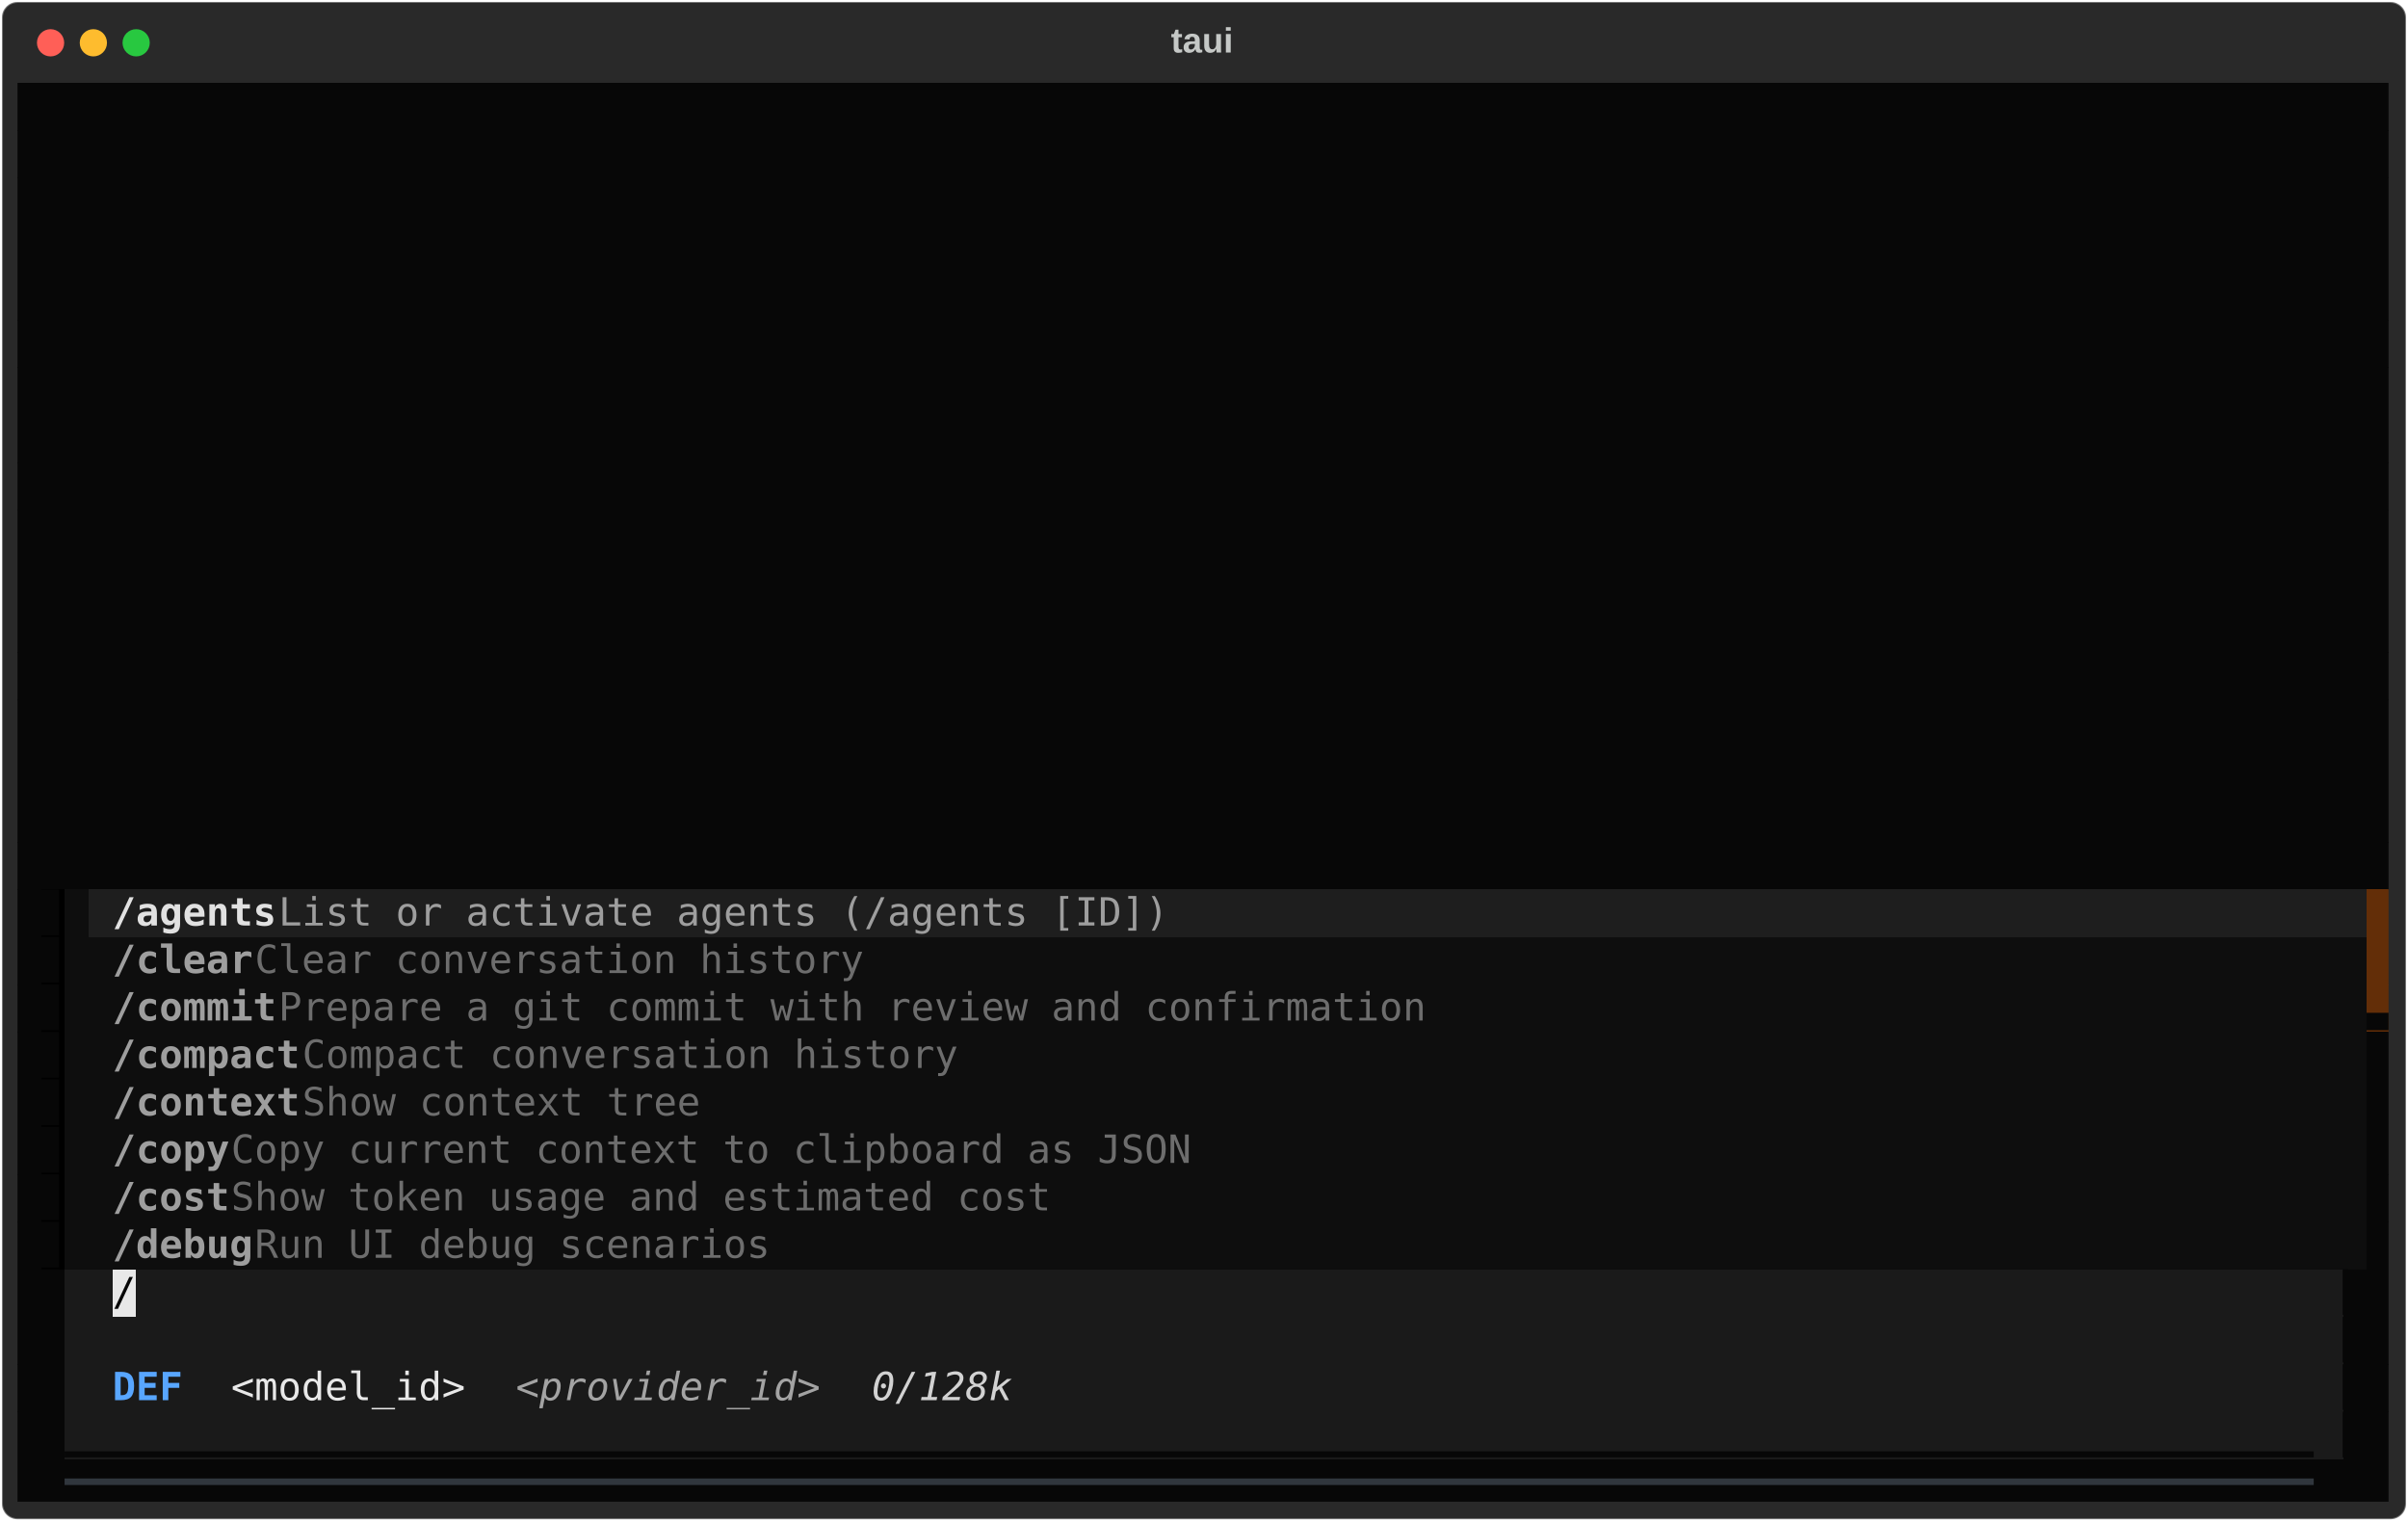
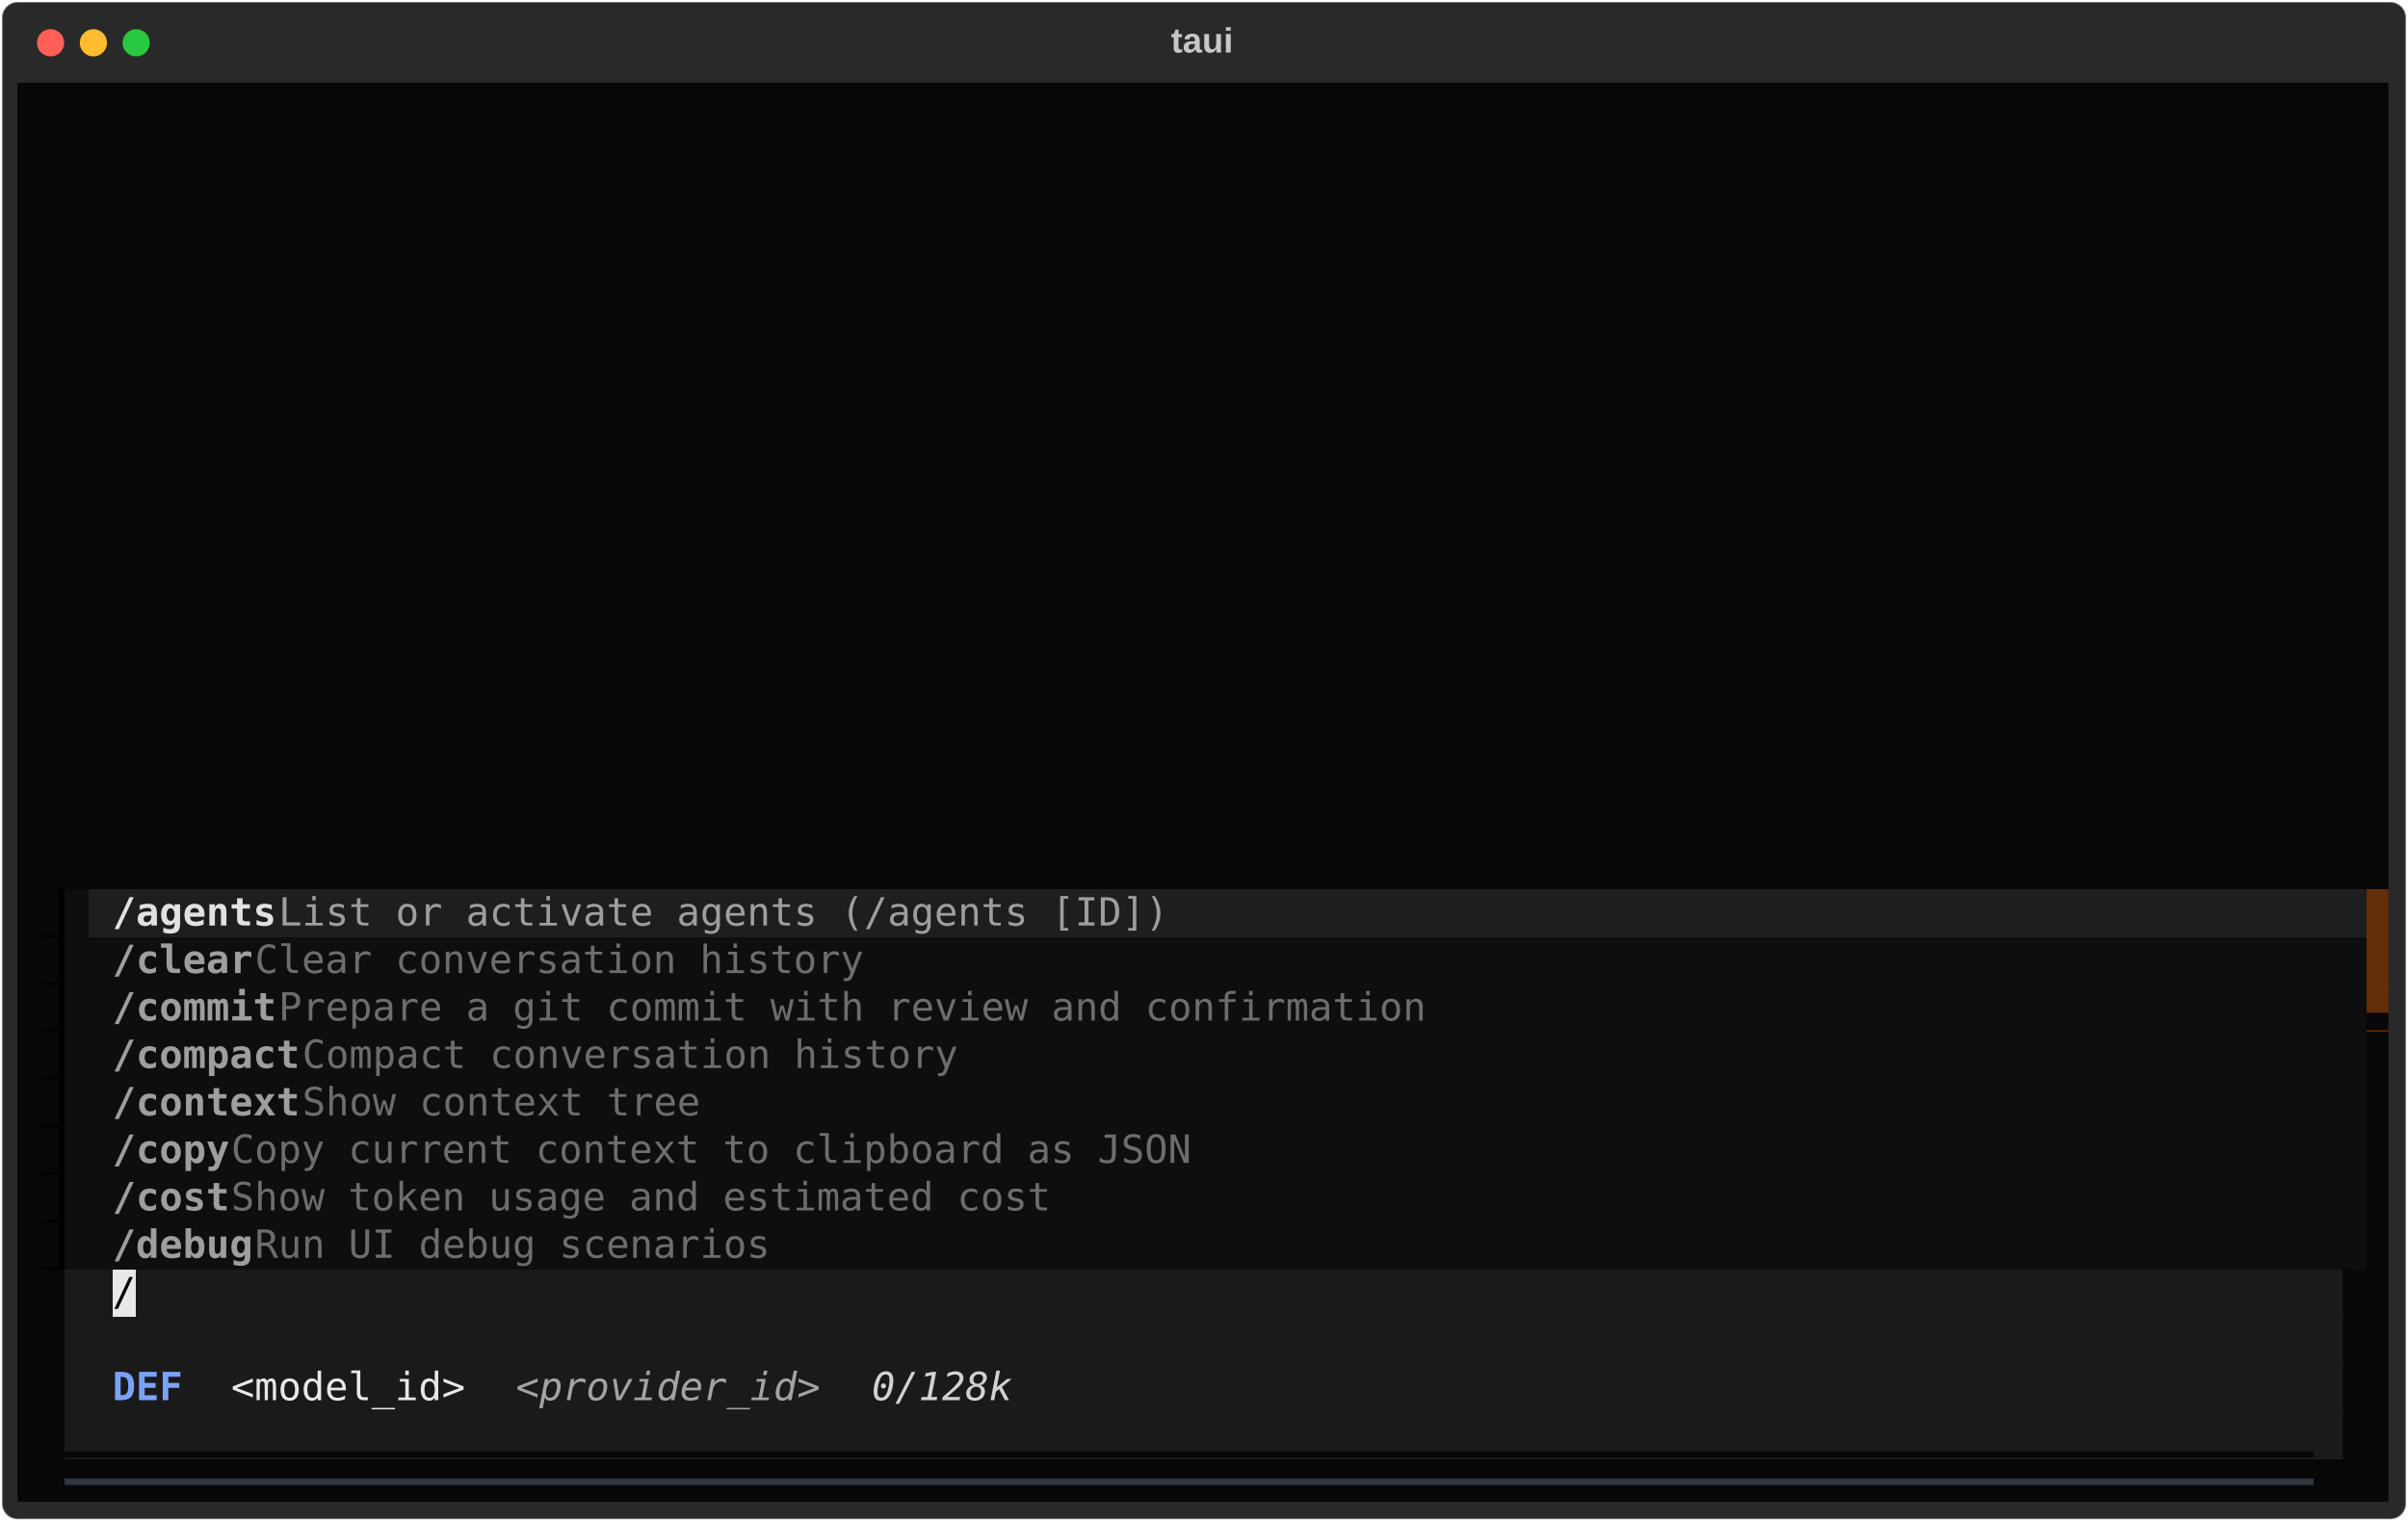
<svg xmlns="http://www.w3.org/2000/svg" class="rich-terminal" viewBox="0 0 1238 782.0">
  <style>

    @font-face {
        font-family: "Fira Code";
        src: local("FiraCode-Regular"),
                url("https://cdnjs.cloudflare.com/ajax/libs/firacode/6.2.0/woff2/FiraCode-Regular.woff2") format("woff2"),
                url("https://cdnjs.cloudflare.com/ajax/libs/firacode/6.2.0/woff/FiraCode-Regular.woff") format("woff");
        font-style: normal;
        font-weight: 400;
    }
    @font-face {
        font-family: "Fira Code";
        src: local("FiraCode-Bold"),
                url("https://cdnjs.cloudflare.com/ajax/libs/firacode/6.2.0/woff2/FiraCode-Bold.woff2") format("woff2"),
                url("https://cdnjs.cloudflare.com/ajax/libs/firacode/6.2.0/woff/FiraCode-Bold.woff") format("woff");
        font-style: bold;
        font-weight: 700;
    }

    .terminal-matrix {
        font-family: Fira Code, monospace;
        font-size: 20px;
        line-height: 24.4px;
        font-variant-east-asian: full-width;
    }

    .terminal-title {
        font-size: 18px;
        font-weight: bold;
        font-family: arial;
    }

    .terminal-r1 { fill: #c5c8c6 }
.terminal-r2 { fill: #070707 }
.terminal-r3 { fill: #e1e1e1;font-weight: bold }
.terminal-r4 { fill: #9e9e9e }
.terminal-r5 { fill: #0e0e0e }
.terminal-r6 { fill: #9e9e9e;font-weight: bold }
.terminal-r7 { fill: #6d6d6d }
.terminal-r8 { fill: #e8e8e8 }
.terminal-r9 { fill: #e1e1e1 }
- .terminal-r10 { fill: #58a6ff;font-weight: bold }
+ .terminal-r10 { fill: #7aa2f7;font-weight: bold }
.terminal-r11 { fill: #a3a3a3;font-style: italic; }
.terminal-r12 { fill: #d2d2d2;font-style: italic; }
.terminal-r13 { fill: #30363d }
    </style>
  <defs>
    <clipPath id="terminal-clip-terminal">
      <rect x="0" y="0" width="1219.0" height="731.0" />
    </clipPath>
    <clipPath id="terminal-line-0">
      <rect x="0" y="1.5" width="1220" height="24.65" />
    </clipPath>
    <clipPath id="terminal-line-1">
      <rect x="0" y="25.9" width="1220" height="24.65" />
    </clipPath>
    <clipPath id="terminal-line-2">
      <rect x="0" y="50.3" width="1220" height="24.65" />
    </clipPath>
    <clipPath id="terminal-line-3">
      <rect x="0" y="74.7" width="1220" height="24.65" />
    </clipPath>
    <clipPath id="terminal-line-4">
      <rect x="0" y="99.1" width="1220" height="24.65" />
    </clipPath>
    <clipPath id="terminal-line-5">
      <rect x="0" y="123.5" width="1220" height="24.65" />
    </clipPath>
    <clipPath id="terminal-line-6">
      <rect x="0" y="147.9" width="1220" height="24.65" />
    </clipPath>
    <clipPath id="terminal-line-7">
      <rect x="0" y="172.3" width="1220" height="24.65" />
    </clipPath>
    <clipPath id="terminal-line-8">
      <rect x="0" y="196.7" width="1220" height="24.65" />
    </clipPath>
    <clipPath id="terminal-line-9">
      <rect x="0" y="221.1" width="1220" height="24.65" />
    </clipPath>
    <clipPath id="terminal-line-10">
      <rect x="0" y="245.5" width="1220" height="24.65" />
    </clipPath>
    <clipPath id="terminal-line-11">
      <rect x="0" y="269.9" width="1220" height="24.65" />
    </clipPath>
    <clipPath id="terminal-line-12">
      <rect x="0" y="294.3" width="1220" height="24.65" />
    </clipPath>
    <clipPath id="terminal-line-13">
      <rect x="0" y="318.7" width="1220" height="24.65" />
    </clipPath>
    <clipPath id="terminal-line-14">
      <rect x="0" y="343.1" width="1220" height="24.65" />
    </clipPath>
    <clipPath id="terminal-line-15">
      <rect x="0" y="367.5" width="1220" height="24.65" />
    </clipPath>
    <clipPath id="terminal-line-16">
      <rect x="0" y="391.9" width="1220" height="24.65" />
    </clipPath>
    <clipPath id="terminal-line-17">
      <rect x="0" y="416.3" width="1220" height="24.65" />
    </clipPath>
    <clipPath id="terminal-line-18">
      <rect x="0" y="440.7" width="1220" height="24.65" />
    </clipPath>
    <clipPath id="terminal-line-19">
      <rect x="0" y="465.1" width="1220" height="24.65" />
    </clipPath>
    <clipPath id="terminal-line-20">
      <rect x="0" y="489.5" width="1220" height="24.65" />
    </clipPath>
    <clipPath id="terminal-line-21">
      <rect x="0" y="513.9" width="1220" height="24.65" />
    </clipPath>
    <clipPath id="terminal-line-22">
      <rect x="0" y="538.3" width="1220" height="24.65" />
    </clipPath>
    <clipPath id="terminal-line-23">
      <rect x="0" y="562.7" width="1220" height="24.65" />
    </clipPath>
    <clipPath id="terminal-line-24">
      <rect x="0" y="587.1" width="1220" height="24.65" />
    </clipPath>
    <clipPath id="terminal-line-25">
      <rect x="0" y="611.5" width="1220" height="24.65" />
    </clipPath>
    <clipPath id="terminal-line-26">
      <rect x="0" y="635.9" width="1220" height="24.65" />
    </clipPath>
    <clipPath id="terminal-line-27">
      <rect x="0" y="660.3" width="1220" height="24.65" />
    </clipPath>
    <clipPath id="terminal-line-28">
      <rect x="0" y="684.7" width="1220" height="24.65" />
    </clipPath>
  </defs>
  <rect fill="#292929" stroke="rgba(255,255,255,0.35)" stroke-width="1" x="1" y="1" width="1236" height="780" rx="8" />
  <text class="terminal-title" fill="#c5c8c6" text-anchor="middle" x="618" y="27">taui</text>
  <g transform="translate(26,22)">
    <circle cx="0" cy="0" r="7" fill="#ff5f57" />
    <circle cx="22" cy="0" r="7" fill="#febc2e" />
    <circle cx="44" cy="0" r="7" fill="#28c840" />
  </g>
  <g transform="translate(9, 41)" clip-path="url(#terminal-clip-terminal)">
    <rect fill="#070707" x="0" y="1.5" width="1220" height="24.65" shape-rendering="crispEdges" />
    <rect fill="#070707" x="0" y="25.9" width="1220" height="24.65" shape-rendering="crispEdges" />
    <rect fill="#070707" x="0" y="50.3" width="1220" height="24.65" shape-rendering="crispEdges" />
    <rect fill="#070707" x="0" y="74.7" width="1220" height="24.65" shape-rendering="crispEdges" />
    <rect fill="#070707" x="0" y="99.1" width="1220" height="24.65" shape-rendering="crispEdges" />
    <rect fill="#070707" x="0" y="123.5" width="1220" height="24.65" shape-rendering="crispEdges" />
    <rect fill="#070707" x="0" y="147.9" width="1220" height="24.65" shape-rendering="crispEdges" />
    <rect fill="#070707" x="0" y="172.3" width="1220" height="24.65" shape-rendering="crispEdges" />
    <rect fill="#070707" x="0" y="196.7" width="1220" height="24.65" shape-rendering="crispEdges" />
    <rect fill="#070707" x="0" y="221.1" width="1220" height="24.65" shape-rendering="crispEdges" />
    <rect fill="#070707" x="0" y="245.5" width="1220" height="24.65" shape-rendering="crispEdges" />
    <rect fill="#070707" x="0" y="269.9" width="1220" height="24.65" shape-rendering="crispEdges" />
    <rect fill="#070707" x="0" y="294.3" width="1220" height="24.65" shape-rendering="crispEdges" />
    <rect fill="#070707" x="0" y="318.7" width="1220" height="24.65" shape-rendering="crispEdges" />
    <rect fill="#070707" x="0" y="343.1" width="1220" height="24.65" shape-rendering="crispEdges" />
    <rect fill="#070707" x="0" y="367.5" width="1220" height="24.65" shape-rendering="crispEdges" />
    <rect fill="#070707" x="0" y="391.9" width="1220" height="24.65" shape-rendering="crispEdges" />
    <rect fill="#070707" x="0" y="416.3" width="12.2" height="24.65" shape-rendering="crispEdges" />
    <rect fill="#000000" x="12.2" y="416.3" width="12.2" height="24.65" shape-rendering="crispEdges" />
    <rect fill="#0e0e0e" x="24.4" y="416.3" width="12.2" height="24.65" shape-rendering="crispEdges" />
    <rect fill="#1e1e1e" x="36.6" y="416.3" width="12.2" height="24.65" shape-rendering="crispEdges" />
    <rect fill="#1e1e1e" x="48.8" y="416.3" width="85.4" height="24.65" shape-rendering="crispEdges" />
    <rect fill="#1e1e1e" x="134.2" y="416.3" width="488" height="24.65" shape-rendering="crispEdges" />
    <rect fill="#1e1e1e" x="622.2" y="416.3" width="585.6" height="24.65" shape-rendering="crispEdges" />
    <rect fill="#632e08" x="1207.8" y="416.3" width="12.2" height="24.65" shape-rendering="crispEdges" />
    <rect fill="#070707" x="0" y="440.7" width="12.2" height="24.65" shape-rendering="crispEdges" />
    <rect fill="#000000" x="12.2" y="440.7" width="12.2" height="24.65" shape-rendering="crispEdges" />
    <rect fill="#0e0e0e" x="24.4" y="440.7" width="24.4" height="24.65" shape-rendering="crispEdges" />
    <rect fill="#0e0e0e" x="48.8" y="440.7" width="73.2" height="24.65" shape-rendering="crispEdges" />
    <rect fill="#0e0e0e" x="122" y="440.7" width="341.6" height="24.65" shape-rendering="crispEdges" />
    <rect fill="#0e0e0e" x="463.6" y="440.7" width="744.2" height="24.65" shape-rendering="crispEdges" />
    <rect fill="#632e08" x="1207.8" y="440.7" width="12.2" height="24.65" shape-rendering="crispEdges" />
    <rect fill="#070707" x="0" y="465.1" width="12.2" height="24.65" shape-rendering="crispEdges" />
    <rect fill="#000000" x="12.2" y="465.1" width="12.2" height="24.65" shape-rendering="crispEdges" />
    <rect fill="#0e0e0e" x="24.4" y="465.1" width="24.4" height="24.65" shape-rendering="crispEdges" />
    <rect fill="#0e0e0e" x="48.8" y="465.1" width="85.4" height="24.65" shape-rendering="crispEdges" />
    <rect fill="#0e0e0e" x="134.2" y="465.1" width="622.2" height="24.65" shape-rendering="crispEdges" />
    <rect fill="#0e0e0e" x="756.4" y="465.1" width="451.4" height="24.65" shape-rendering="crispEdges" />
    <rect fill="#632e08" x="1207.8" y="465.1" width="12.2" height="24.65" shape-rendering="crispEdges" />
    <rect fill="#070707" x="0" y="489.5" width="12.2" height="24.65" shape-rendering="crispEdges" />
    <rect fill="#000000" x="12.2" y="489.5" width="12.2" height="24.65" shape-rendering="crispEdges" />
    <rect fill="#0e0e0e" x="24.4" y="489.5" width="24.4" height="24.65" shape-rendering="crispEdges" />
    <rect fill="#0e0e0e" x="48.8" y="489.5" width="97.6" height="24.65" shape-rendering="crispEdges" />
    <rect fill="#0e0e0e" x="146.4" y="489.5" width="366" height="24.65" shape-rendering="crispEdges" />
    <rect fill="#0e0e0e" x="512.4" y="489.5" width="695.4" height="24.65" shape-rendering="crispEdges" />
    <rect fill="#070707" x="1207.8" y="489.5" width="12.2" height="24.65" shape-rendering="crispEdges" />
    <rect fill="#070707" x="0" y="513.9" width="12.2" height="24.65" shape-rendering="crispEdges" />
    <rect fill="#000000" x="12.2" y="513.9" width="12.2" height="24.65" shape-rendering="crispEdges" />
    <rect fill="#0e0e0e" x="24.4" y="513.9" width="24.4" height="24.65" shape-rendering="crispEdges" />
    <rect fill="#0e0e0e" x="48.8" y="513.9" width="97.6" height="24.65" shape-rendering="crispEdges" />
    <rect fill="#0e0e0e" x="146.4" y="513.9" width="231.8" height="24.65" shape-rendering="crispEdges" />
    <rect fill="#0e0e0e" x="378.2" y="513.9" width="829.6" height="24.65" shape-rendering="crispEdges" />
    <rect fill="#070707" x="1207.8" y="513.9" width="12.2" height="24.65" shape-rendering="crispEdges" />
    <rect fill="#070707" x="0" y="538.3" width="12.2" height="24.65" shape-rendering="crispEdges" />
    <rect fill="#000000" x="12.2" y="538.3" width="12.2" height="24.65" shape-rendering="crispEdges" />
    <rect fill="#0e0e0e" x="24.4" y="538.3" width="24.4" height="24.65" shape-rendering="crispEdges" />
    <rect fill="#0e0e0e" x="48.8" y="538.3" width="61" height="24.65" shape-rendering="crispEdges" />
    <rect fill="#0e0e0e" x="109.8" y="538.3" width="524.6" height="24.65" shape-rendering="crispEdges" />
    <rect fill="#0e0e0e" x="634.4" y="538.3" width="573.4" height="24.65" shape-rendering="crispEdges" />
    <rect fill="#070707" x="1207.8" y="538.3" width="12.2" height="24.65" shape-rendering="crispEdges" />
    <rect fill="#070707" x="0" y="562.7" width="12.2" height="24.65" shape-rendering="crispEdges" />
    <rect fill="#000000" x="12.2" y="562.7" width="12.2" height="24.65" shape-rendering="crispEdges" />
    <rect fill="#0e0e0e" x="24.4" y="562.7" width="24.4" height="24.65" shape-rendering="crispEdges" />
    <rect fill="#0e0e0e" x="48.8" y="562.7" width="61" height="24.65" shape-rendering="crispEdges" />
    <rect fill="#0e0e0e" x="109.8" y="562.7" width="451.4" height="24.65" shape-rendering="crispEdges" />
    <rect fill="#0e0e0e" x="561.2" y="562.7" width="646.6" height="24.65" shape-rendering="crispEdges" />
    <rect fill="#070707" x="1207.8" y="562.7" width="12.2" height="24.65" shape-rendering="crispEdges" />
    <rect fill="#070707" x="0" y="587.1" width="12.2" height="24.65" shape-rendering="crispEdges" />
    <rect fill="#000000" x="12.2" y="587.1" width="12.2" height="24.65" shape-rendering="crispEdges" />
    <rect fill="#0e0e0e" x="24.4" y="587.1" width="24.4" height="24.65" shape-rendering="crispEdges" />
    <rect fill="#0e0e0e" x="48.8" y="587.1" width="73.2" height="24.65" shape-rendering="crispEdges" />
    <rect fill="#0e0e0e" x="122" y="587.1" width="292.8" height="24.65" shape-rendering="crispEdges" />
    <rect fill="#0e0e0e" x="414.8" y="587.1" width="793" height="24.65" shape-rendering="crispEdges" />
    <rect fill="#070707" x="1207.8" y="587.1" width="12.2" height="24.65" shape-rendering="crispEdges" />
    <rect fill="#070707" x="0" y="611.5" width="12.2" height="24.65" shape-rendering="crispEdges" />
    <rect fill="#070707" x="12.2" y="611.5" width="12.2" height="24.65" shape-rendering="crispEdges" />
    <rect fill="#1a1a1a" x="24.4" y="611.5" width="24.4" height="24.65" shape-rendering="crispEdges" />
    <rect fill="#e8e8e8" x="48.8" y="611.5" width="12.2" height="24.65" shape-rendering="crispEdges" />
    <rect fill="#1a1a1a" x="61" y="611.5" width="1110.2" height="24.65" shape-rendering="crispEdges" />
    <rect fill="#1a1a1a" x="1171.2" y="611.5" width="24.4" height="24.65" shape-rendering="crispEdges" />
    <rect fill="#070707" x="1195.6" y="611.5" width="12.2" height="24.65" shape-rendering="crispEdges" />
    <rect fill="#070707" x="1207.8" y="611.5" width="12.2" height="24.65" shape-rendering="crispEdges" />
    <rect fill="#070707" x="0" y="635.9" width="12.2" height="24.65" shape-rendering="crispEdges" />
    <rect fill="#070707" x="12.2" y="635.9" width="12.2" height="24.65" shape-rendering="crispEdges" />
    <rect fill="#1a1a1a" x="24.4" y="635.9" width="1171.2" height="24.65" shape-rendering="crispEdges" />
    <rect fill="#070707" x="1195.6" y="635.9" width="12.2" height="24.65" shape-rendering="crispEdges" />
    <rect fill="#070707" x="1207.8" y="635.9" width="12.2" height="24.65" shape-rendering="crispEdges" />
    <rect fill="#070707" x="0" y="660.3" width="12.2" height="24.65" shape-rendering="crispEdges" />
    <rect fill="#070707" x="12.2" y="660.3" width="12.2" height="24.65" shape-rendering="crispEdges" />
    <rect fill="#1a1a1a" x="24.4" y="660.3" width="24.4" height="24.65" shape-rendering="crispEdges" />
    <rect fill="#1a1a1a" x="48.8" y="660.3" width="36.6" height="24.65" shape-rendering="crispEdges" />
    <rect fill="#1a1a1a" x="85.4" y="660.3" width="24.4" height="24.65" shape-rendering="crispEdges" />
    <rect fill="#1a1a1a" x="109.8" y="660.3" width="122" height="24.65" shape-rendering="crispEdges" />
    <rect fill="#1a1a1a" x="231.8" y="660.3" width="24.4" height="24.65" shape-rendering="crispEdges" />
    <rect fill="#1a1a1a" x="256.2" y="660.3" width="158.6" height="24.65" shape-rendering="crispEdges" />
    <rect fill="#1a1a1a" x="414.8" y="660.3" width="24.4" height="24.65" shape-rendering="crispEdges" />
    <rect fill="#1a1a1a" x="439.2" y="660.3" width="73.2" height="24.65" shape-rendering="crispEdges" />
    <rect fill="#1a1a1a" x="512.4" y="660.3" width="683.2" height="24.65" shape-rendering="crispEdges" />
    <rect fill="#070707" x="1195.6" y="660.3" width="12.2" height="24.65" shape-rendering="crispEdges" />
    <rect fill="#070707" x="1207.8" y="660.3" width="12.2" height="24.65" shape-rendering="crispEdges" />
    <rect fill="#070707" x="0" y="684.7" width="12.2" height="24.65" shape-rendering="crispEdges" />
    <rect fill="#070707" x="12.2" y="684.7" width="12.2" height="24.65" shape-rendering="crispEdges" />
    <rect fill="#1a1a1a" x="24.4" y="684.7" width="1171.2" height="24.65" shape-rendering="crispEdges" />
    <rect fill="#070707" x="1195.6" y="684.7" width="12.2" height="24.65" shape-rendering="crispEdges" />
    <rect fill="#070707" x="1207.8" y="684.7" width="12.2" height="24.65" shape-rendering="crispEdges" />
    <rect fill="#070707" x="0" y="709.1" width="24.4" height="24.65" shape-rendering="crispEdges" />
    <rect fill="#070707" x="24.4" y="709.1" width="1171.2" height="24.65" shape-rendering="crispEdges" />
    <rect fill="#070707" x="1195.6" y="709.1" width="24.4" height="24.65" shape-rendering="crispEdges" />
    <g class="terminal-matrix">
      <text class="terminal-r1" x="1220" y="20" textLength="12.2" clip-path="url(#terminal-line-0)">
</text>
      <text class="terminal-r1" x="1220" y="44.4" textLength="12.2" clip-path="url(#terminal-line-1)">
</text>
      <text class="terminal-r1" x="1220" y="68.8" textLength="12.2" clip-path="url(#terminal-line-2)">
</text>
      <text class="terminal-r1" x="1220" y="93.2" textLength="12.2" clip-path="url(#terminal-line-3)">
</text>
      <text class="terminal-r1" x="1220" y="117.6" textLength="12.2" clip-path="url(#terminal-line-4)">
</text>
      <text class="terminal-r1" x="1220" y="142" textLength="12.2" clip-path="url(#terminal-line-5)">
</text>
      <text class="terminal-r1" x="1220" y="166.4" textLength="12.2" clip-path="url(#terminal-line-6)">
</text>
      <text class="terminal-r1" x="1220" y="190.8" textLength="12.2" clip-path="url(#terminal-line-7)">
</text>
      <text class="terminal-r1" x="1220" y="215.2" textLength="12.2" clip-path="url(#terminal-line-8)">
</text>
      <text class="terminal-r1" x="1220" y="239.6" textLength="12.2" clip-path="url(#terminal-line-9)">
</text>
      <text class="terminal-r1" x="1220" y="264" textLength="12.2" clip-path="url(#terminal-line-10)">
</text>
      <text class="terminal-r1" x="1220" y="288.4" textLength="12.2" clip-path="url(#terminal-line-11)">
</text>
      <text class="terminal-r1" x="1220" y="312.8" textLength="12.2" clip-path="url(#terminal-line-12)">
</text>
      <text class="terminal-r1" x="1220" y="337.2" textLength="12.2" clip-path="url(#terminal-line-13)">
</text>
      <text class="terminal-r1" x="1220" y="361.6" textLength="12.2" clip-path="url(#terminal-line-14)">
</text>
      <text class="terminal-r1" x="1220" y="386" textLength="12.2" clip-path="url(#terminal-line-15)">
</text>
      <text class="terminal-r1" x="1220" y="410.4" textLength="12.2" clip-path="url(#terminal-line-16)">
</text>
      <text class="terminal-r2" x="12.2" y="434.8" textLength="12.2" clip-path="url(#terminal-line-17)">▊</text>
      <text class="terminal-r3" x="48.8" y="434.8" textLength="85.4" clip-path="url(#terminal-line-17)">/agents</text>
      <text class="terminal-r4" x="134.2" y="434.8" textLength="488" clip-path="url(#terminal-line-17)">  List or activate agents (/agents [ID])</text>
      <text class="terminal-r1" x="1220" y="434.8" textLength="12.2" clip-path="url(#terminal-line-17)">
</text>
      <text class="terminal-r2" x="12.2" y="459.2" textLength="12.2" clip-path="url(#terminal-line-18)">▊</text>
      <text class="terminal-r6" x="48.8" y="459.2" textLength="73.2" clip-path="url(#terminal-line-18)">/clear</text>
      <text class="terminal-r7" x="122" y="459.2" textLength="341.6" clip-path="url(#terminal-line-18)">  Clear conversation history</text>
      <text class="terminal-r1" x="1220" y="459.2" textLength="12.2" clip-path="url(#terminal-line-18)">
</text>
      <text class="terminal-r2" x="12.2" y="483.6" textLength="12.2" clip-path="url(#terminal-line-19)">▊</text>
      <text class="terminal-r6" x="48.8" y="483.6" textLength="85.4" clip-path="url(#terminal-line-19)">/commit</text>
      <text class="terminal-r7" x="134.2" y="483.6" textLength="622.2" clip-path="url(#terminal-line-19)">  Prepare a git commit with review and confirmation</text>
      <text class="terminal-r2" x="1207.8" y="483.6" textLength="12.2" clip-path="url(#terminal-line-19)">▃</text>
      <text class="terminal-r1" x="1220" y="483.6" textLength="12.2" clip-path="url(#terminal-line-19)">
</text>
      <text class="terminal-r2" x="12.2" y="508" textLength="12.2" clip-path="url(#terminal-line-20)">▊</text>
      <text class="terminal-r6" x="48.8" y="508" textLength="97.6" clip-path="url(#terminal-line-20)">/compact</text>
      <text class="terminal-r7" x="146.4" y="508" textLength="366" clip-path="url(#terminal-line-20)">  Compact conversation history</text>
      <text class="terminal-r1" x="1220" y="508" textLength="12.2" clip-path="url(#terminal-line-20)">
</text>
      <text class="terminal-r2" x="12.2" y="532.4" textLength="12.2" clip-path="url(#terminal-line-21)">▊</text>
      <text class="terminal-r6" x="48.8" y="532.4" textLength="97.6" clip-path="url(#terminal-line-21)">/context</text>
      <text class="terminal-r7" x="146.4" y="532.4" textLength="231.8" clip-path="url(#terminal-line-21)">  Show context tree</text>
      <text class="terminal-r1" x="1220" y="532.4" textLength="12.2" clip-path="url(#terminal-line-21)">
</text>
      <text class="terminal-r2" x="12.2" y="556.8" textLength="12.2" clip-path="url(#terminal-line-22)">▊</text>
      <text class="terminal-r6" x="48.8" y="556.8" textLength="61" clip-path="url(#terminal-line-22)">/copy</text>
      <text class="terminal-r7" x="109.8" y="556.8" textLength="524.6" clip-path="url(#terminal-line-22)">  Copy current context to clipboard as JSON</text>
      <text class="terminal-r1" x="1220" y="556.8" textLength="12.2" clip-path="url(#terminal-line-22)">
</text>
      <text class="terminal-r2" x="12.2" y="581.2" textLength="12.2" clip-path="url(#terminal-line-23)">▊</text>
      <text class="terminal-r6" x="48.8" y="581.2" textLength="61" clip-path="url(#terminal-line-23)">/cost</text>
      <text class="terminal-r7" x="109.8" y="581.2" textLength="451.4" clip-path="url(#terminal-line-23)">  Show token usage and estimated cost</text>
      <text class="terminal-r1" x="1220" y="581.2" textLength="12.2" clip-path="url(#terminal-line-23)">
</text>
      <text class="terminal-r2" x="12.2" y="605.6" textLength="12.2" clip-path="url(#terminal-line-24)">▊</text>
      <text class="terminal-r6" x="48.8" y="605.6" textLength="73.2" clip-path="url(#terminal-line-24)">/debug</text>
      <text class="terminal-r7" x="122" y="605.6" textLength="292.8" clip-path="url(#terminal-line-24)">  Run UI debug scenarios</text>
      <text class="terminal-r1" x="1220" y="605.6" textLength="12.2" clip-path="url(#terminal-line-24)">
</text>
      <text class="terminal-r2" x="12.2" y="630" textLength="12.2" clip-path="url(#terminal-line-25)">▊</text>
      <text class="terminal-r2" x="48.8" y="630" textLength="12.2" clip-path="url(#terminal-line-25)">/</text>
      <text class="terminal-r2" x="1195.6" y="630" textLength="12.2" clip-path="url(#terminal-line-25)">▎</text>
      <text class="terminal-r1" x="1220" y="630" textLength="12.2" clip-path="url(#terminal-line-25)">
</text>
      <text class="terminal-r2" x="12.2" y="654.4" textLength="12.2" clip-path="url(#terminal-line-26)">▊</text>
      <text class="terminal-r2" x="1195.6" y="654.4" textLength="12.2" clip-path="url(#terminal-line-26)">▎</text>
      <text class="terminal-r1" x="1220" y="654.4" textLength="12.2" clip-path="url(#terminal-line-26)">
</text>
      <text class="terminal-r2" x="12.2" y="678.8" textLength="12.2" clip-path="url(#terminal-line-27)">▊</text>
      <text class="terminal-r10" x="48.8" y="678.8" textLength="36.6" clip-path="url(#terminal-line-27)">DEF</text>
      <text class="terminal-r8" x="109.8" y="678.8" textLength="122" clip-path="url(#terminal-line-27)">&lt;model_id&gt;</text>
      <text class="terminal-r11" x="256.2" y="678.8" textLength="158.6" clip-path="url(#terminal-line-27)">&lt;provider_id&gt;</text>
      <text class="terminal-r12" x="439.2" y="678.8" textLength="73.2" clip-path="url(#terminal-line-27)">0/128k</text>
      <text class="terminal-r2" x="1195.6" y="678.8" textLength="12.2" clip-path="url(#terminal-line-27)">▎</text>
      <text class="terminal-r1" x="1220" y="678.8" textLength="12.2" clip-path="url(#terminal-line-27)">
</text>
      <text class="terminal-r2" x="12.2" y="703.2" textLength="12.2" clip-path="url(#terminal-line-28)">▊</text>
      <text class="terminal-r2" x="24.4" y="703.2" textLength="1171.2" clip-path="url(#terminal-line-28)">▁▁▁▁▁▁▁▁▁▁▁▁▁▁▁▁▁▁▁▁▁▁▁▁▁▁▁▁▁▁▁▁▁▁▁▁▁▁▁▁▁▁▁▁▁▁▁▁▁▁▁▁▁▁▁▁▁▁▁▁▁▁▁▁▁▁▁▁▁▁▁▁▁▁▁▁▁▁▁▁▁▁▁▁▁▁▁▁▁▁▁▁▁▁▁▁</text>
      <text class="terminal-r2" x="1195.6" y="703.2" textLength="12.2" clip-path="url(#terminal-line-28)">▎</text>
      <text class="terminal-r1" x="1220" y="703.2" textLength="12.2" clip-path="url(#terminal-line-28)">
</text>
      <text class="terminal-r13" x="24.4" y="727.6" textLength="1171.2" clip-path="url(#terminal-line-29)">━━━━━━━━━━━━━━━━━━━━━━━━━━━━━━━━━━━━━━━━━━━━━━━━━━━━━━━━━━━━━━━━━━━━━━━━━━━━━━━━━━━━━━━━━━━━━━━━</text>
    </g>
  </g>
</svg>
